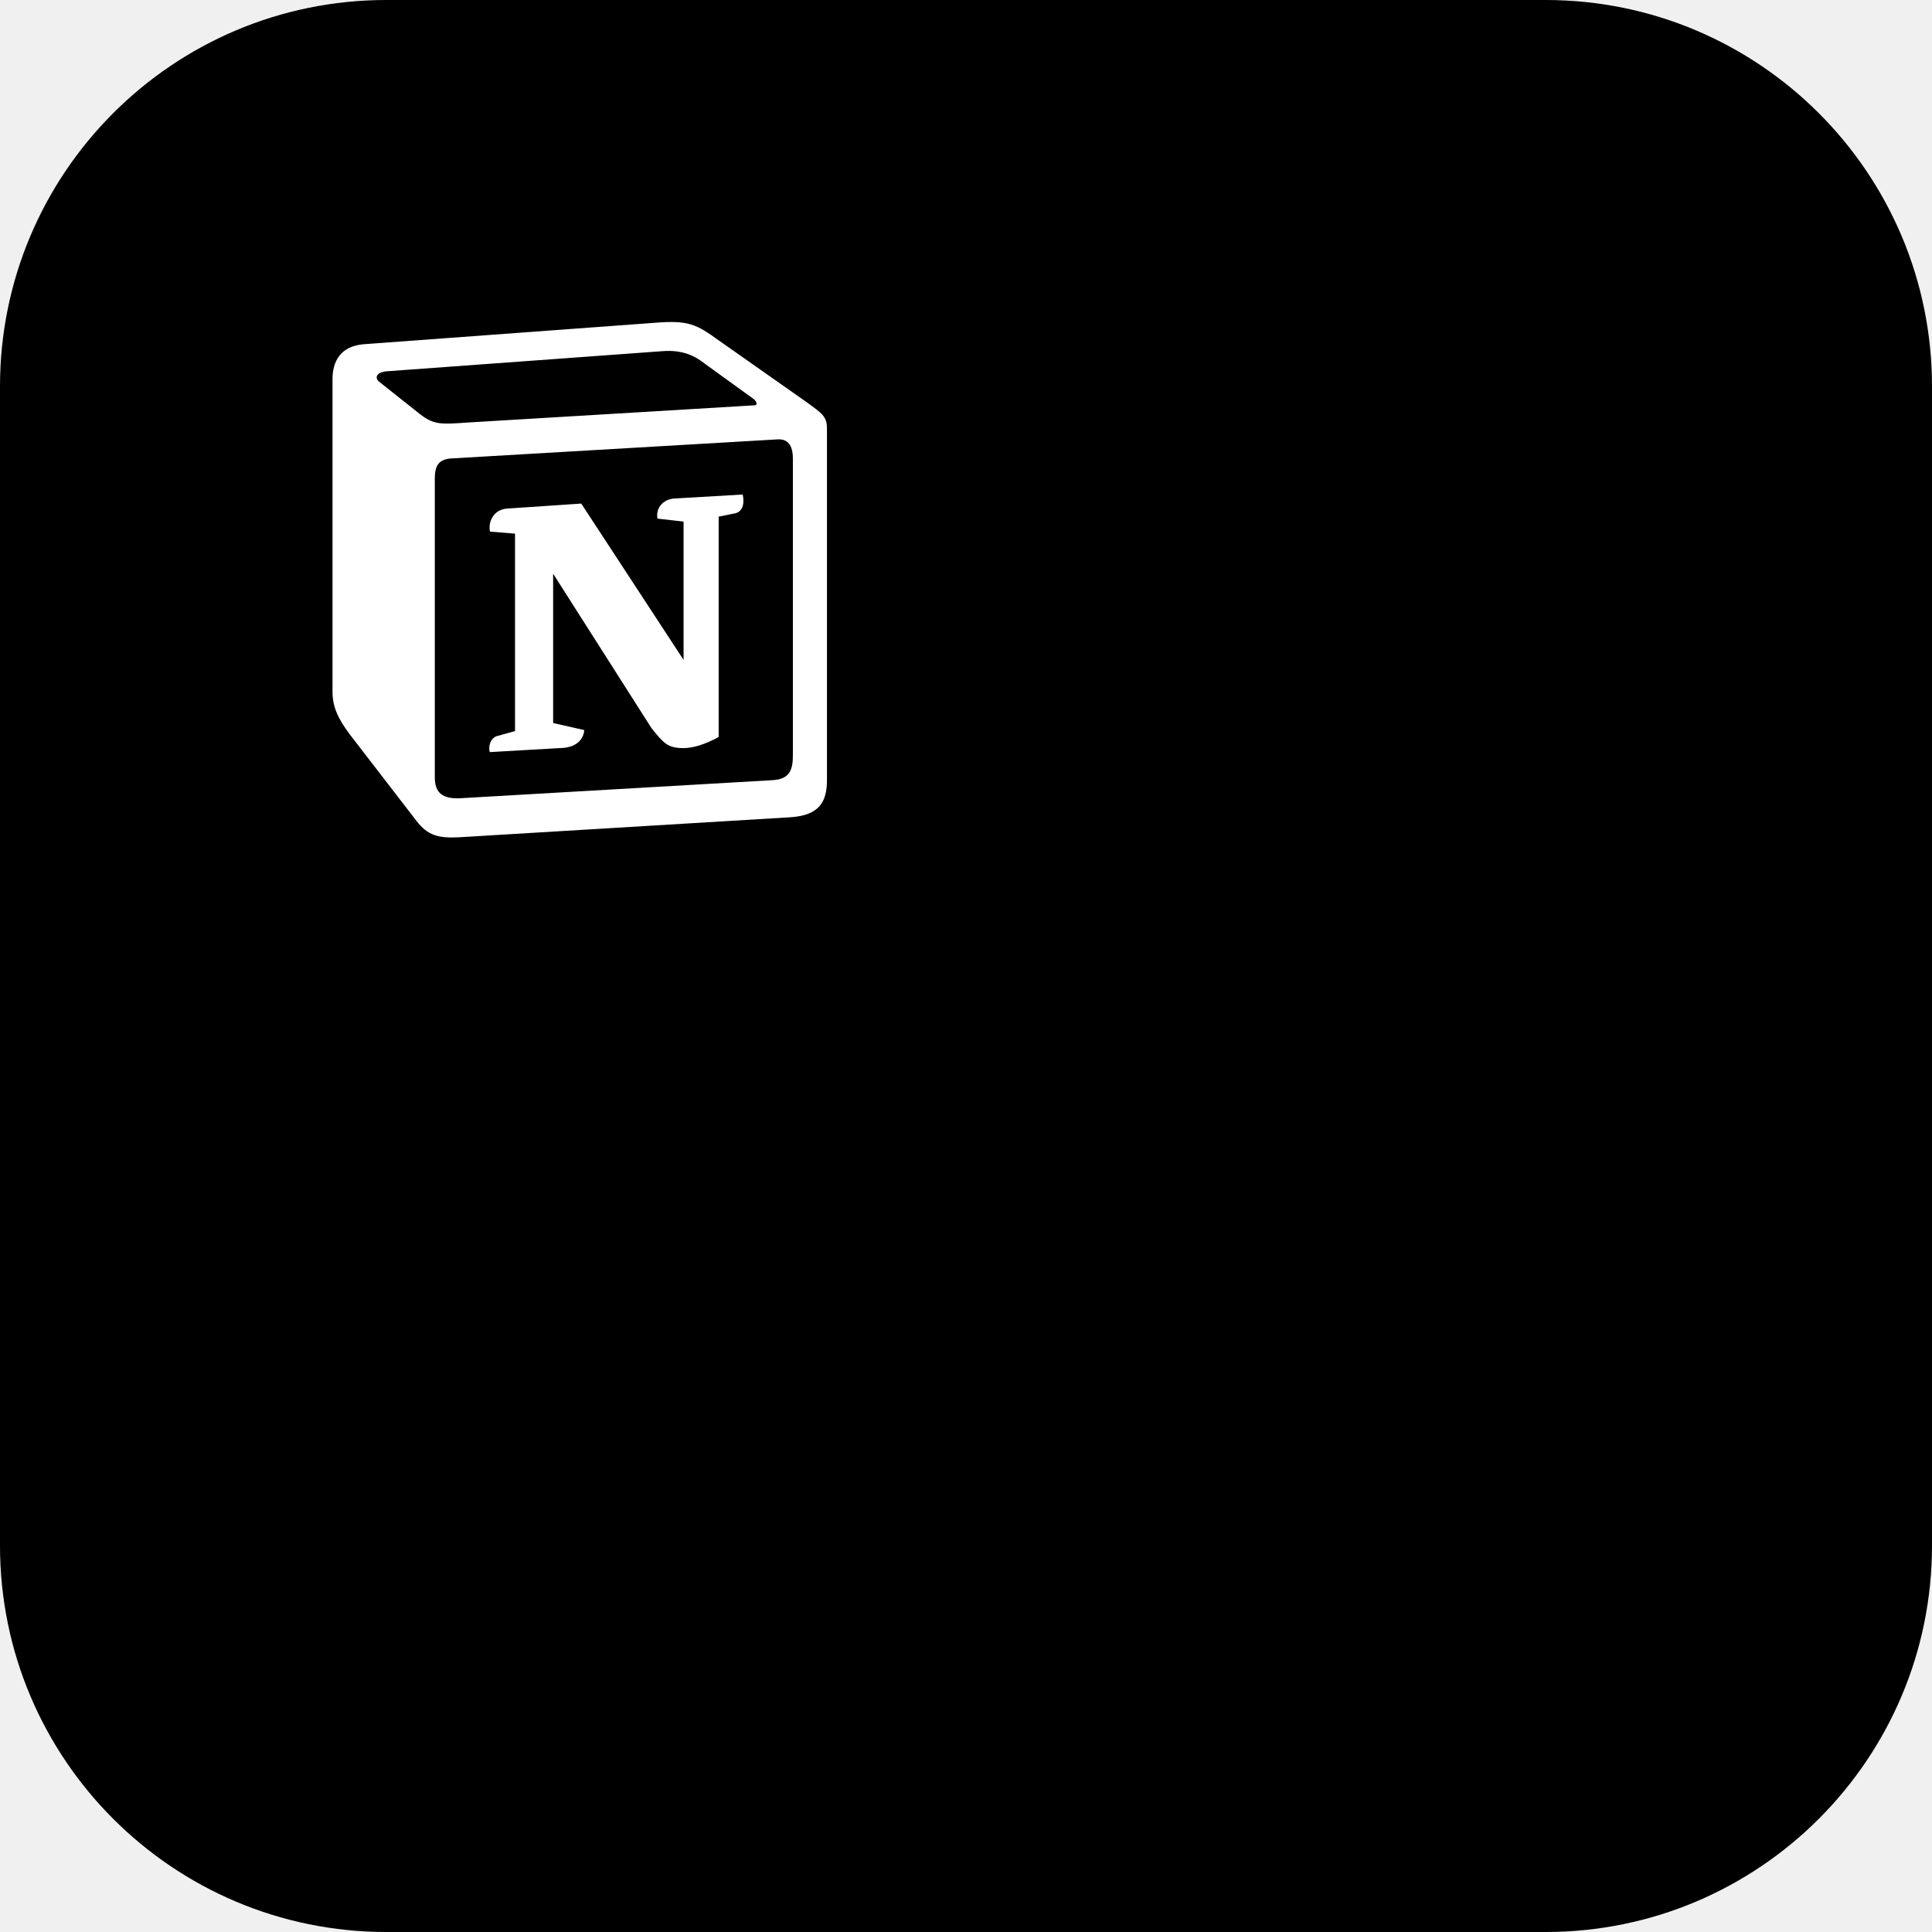
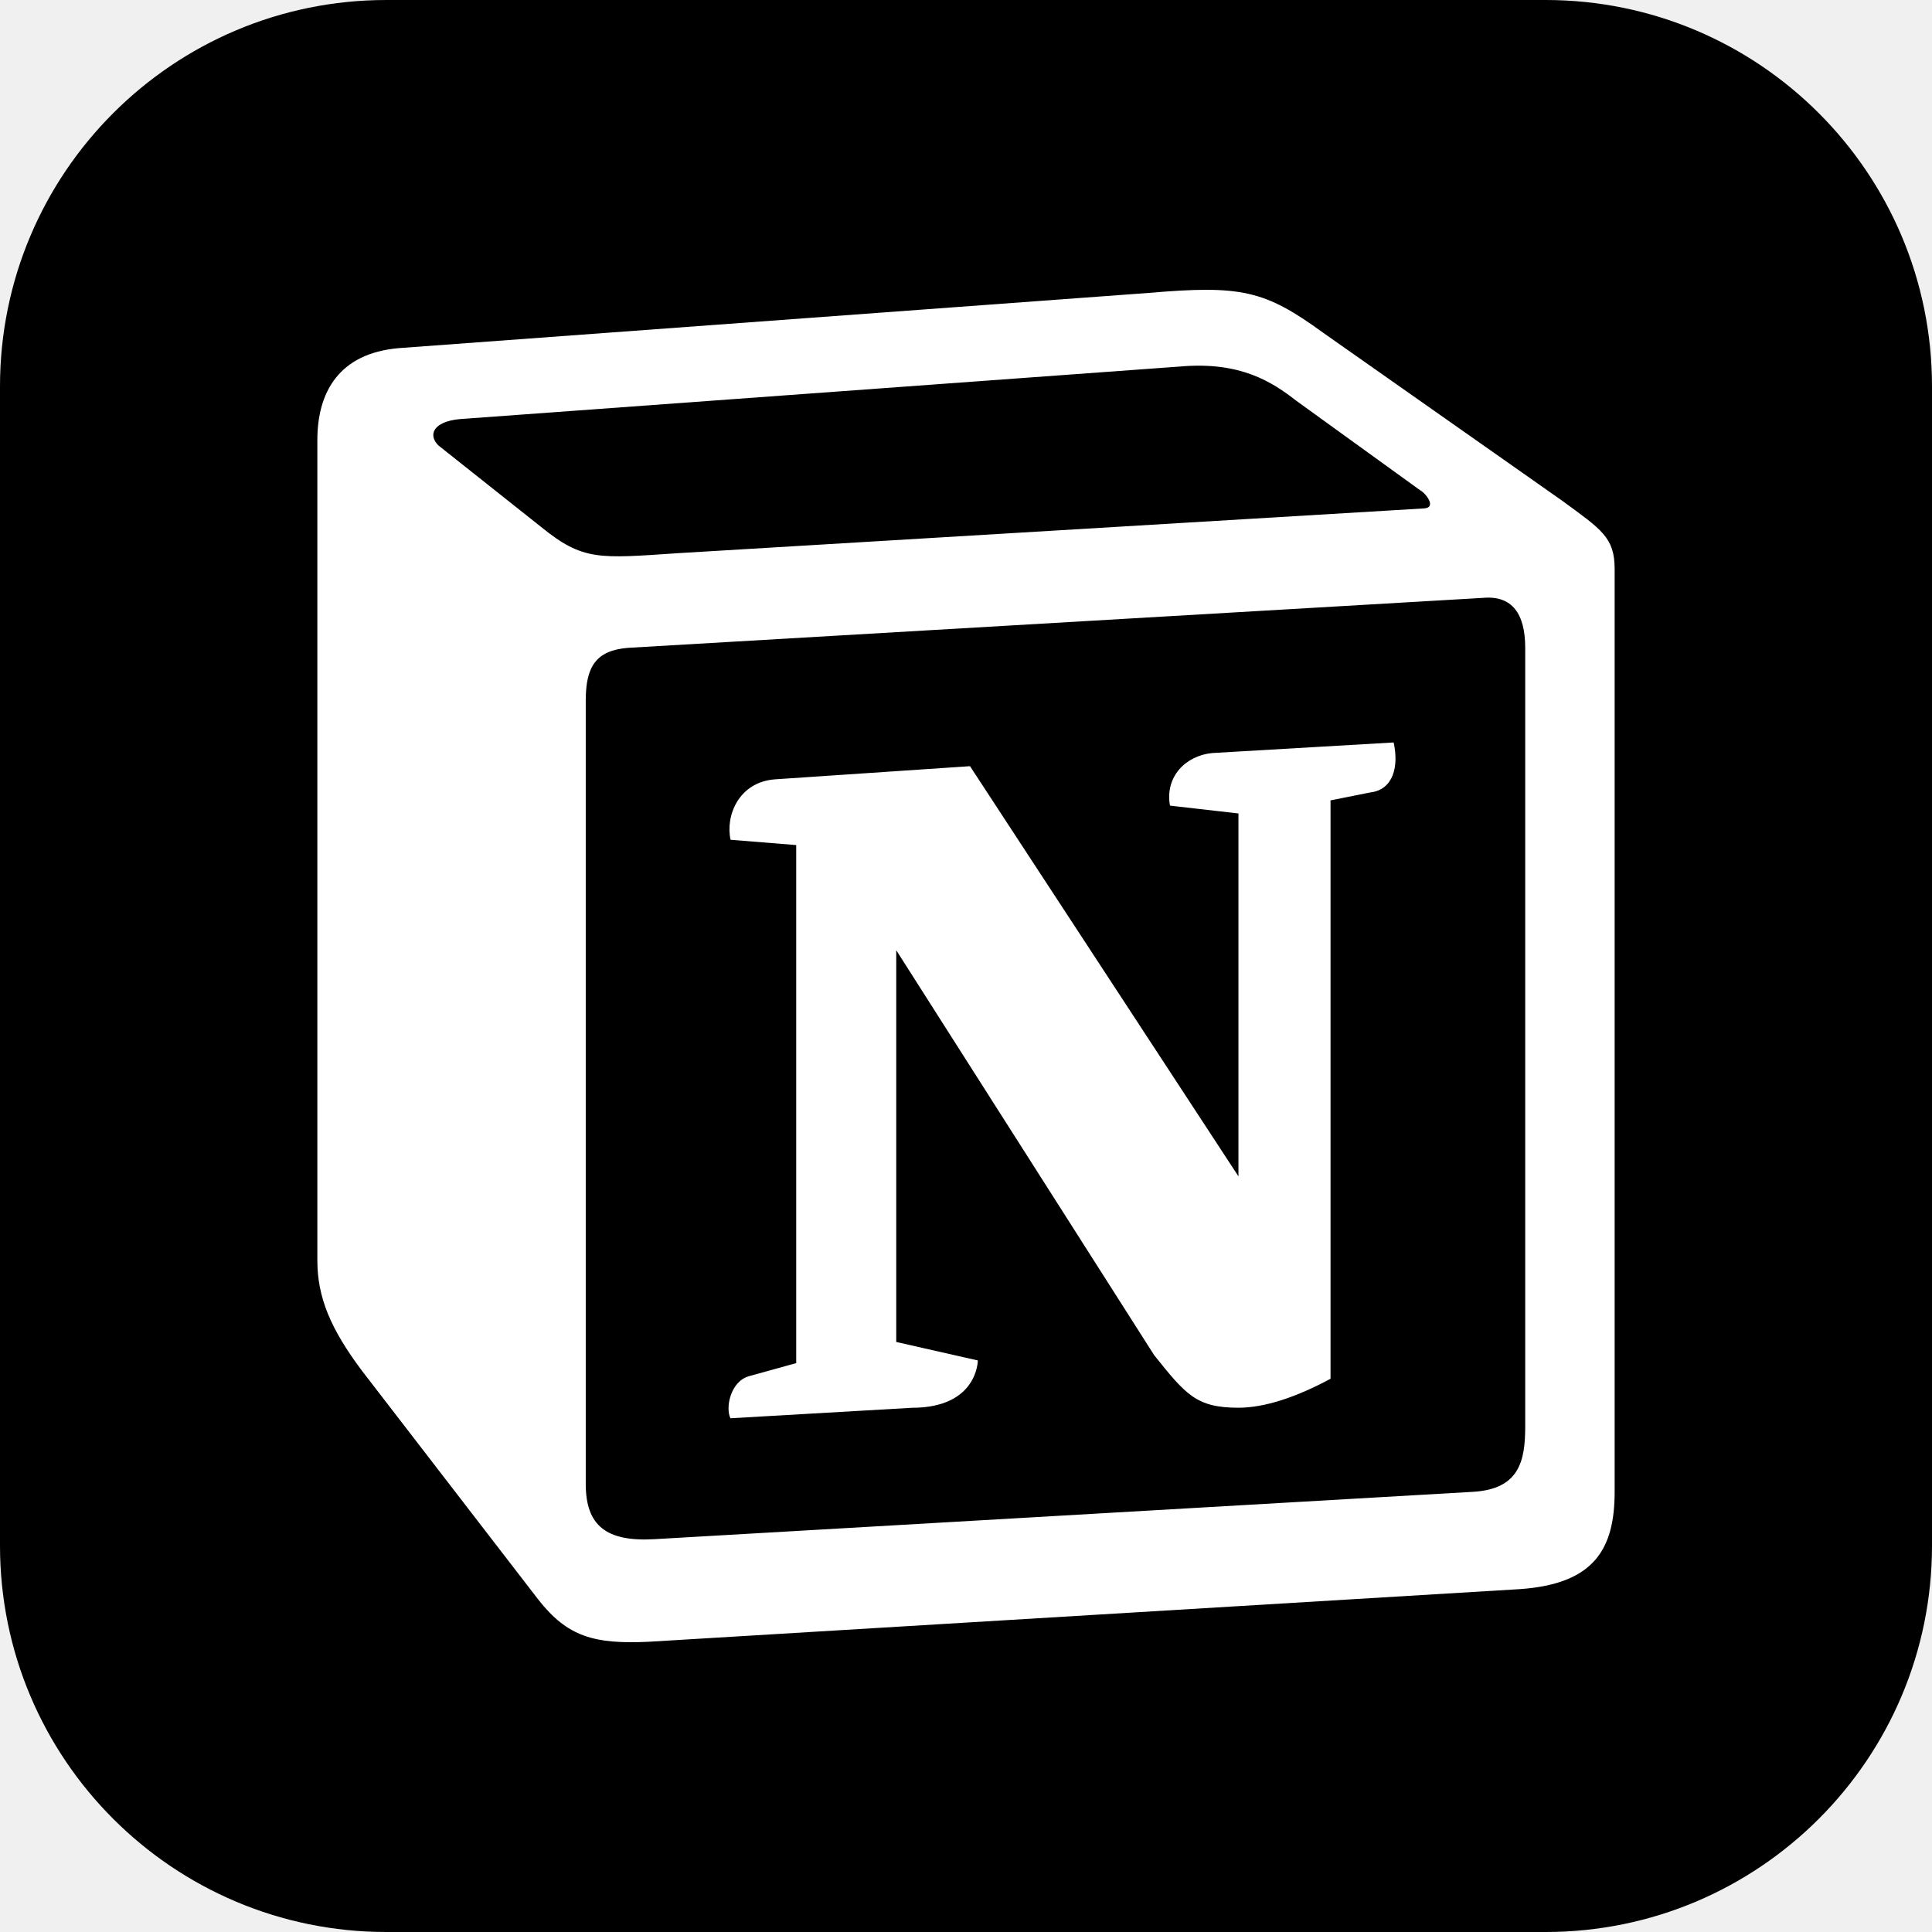
<svg xmlns="http://www.w3.org/2000/svg" viewBox="0 0 60 60">
  <rect width="60" height="60" rx="12" fill="#000000" />
-   <g transform="translate(10,10) scale(0.667)" fill="#ffffff">
+   <g transform="translate(9,9) scale(1.75)" fill="#ffffff">
    <path d="M4.459 4.208c.746.606 1.026.56 2.428.466l13.215-.793c.28 0 .047-.28-.046-.326L17.86 1.968c-.42-.326-.981-.7-2.055-.607L3.01 2.295c-.466.046-.56.28-.374.466zm.793 3.08v13.904c0 .747.373 1.027 1.214.98l14.523-.84c.841-.046.935-.56.935-1.167V6.354c0-.606-.233-.933-.748-.887l-15.177.887c-.56.047-.747.327-.747.933zm14.337.745c.093.42 0 .84-.42.888l-.7.14v10.264c-.608.327-1.168.514-1.635.514-.748 0-.935-.234-1.495-.933l-4.577-7.186v6.952L12.21 19s0 .84-1.168.84l-3.222.186c-.093-.186 0-.653.327-.746l.84-.233V9.854L7.822 9.76c-.094-.42.14-1.026.793-1.073l3.456-.233 4.764 7.279v-6.44l-1.215-.139c-.093-.514.28-.887.747-.933zM1.936 1.035l13.31-.98c1.634-.14 2.055-.047 3.082.7l4.249 2.986c.7.513.934.653.934 1.213v16.378c0 1.026-.373 1.634-1.68 1.726l-15.458.934c-.98.047-1.448-.093-1.962-.747l-3.129-4.06c-.56-.747-.793-1.306-.793-1.96V2.667c0-.839.374-1.54 1.447-1.632z" />
  </g>
</svg>
